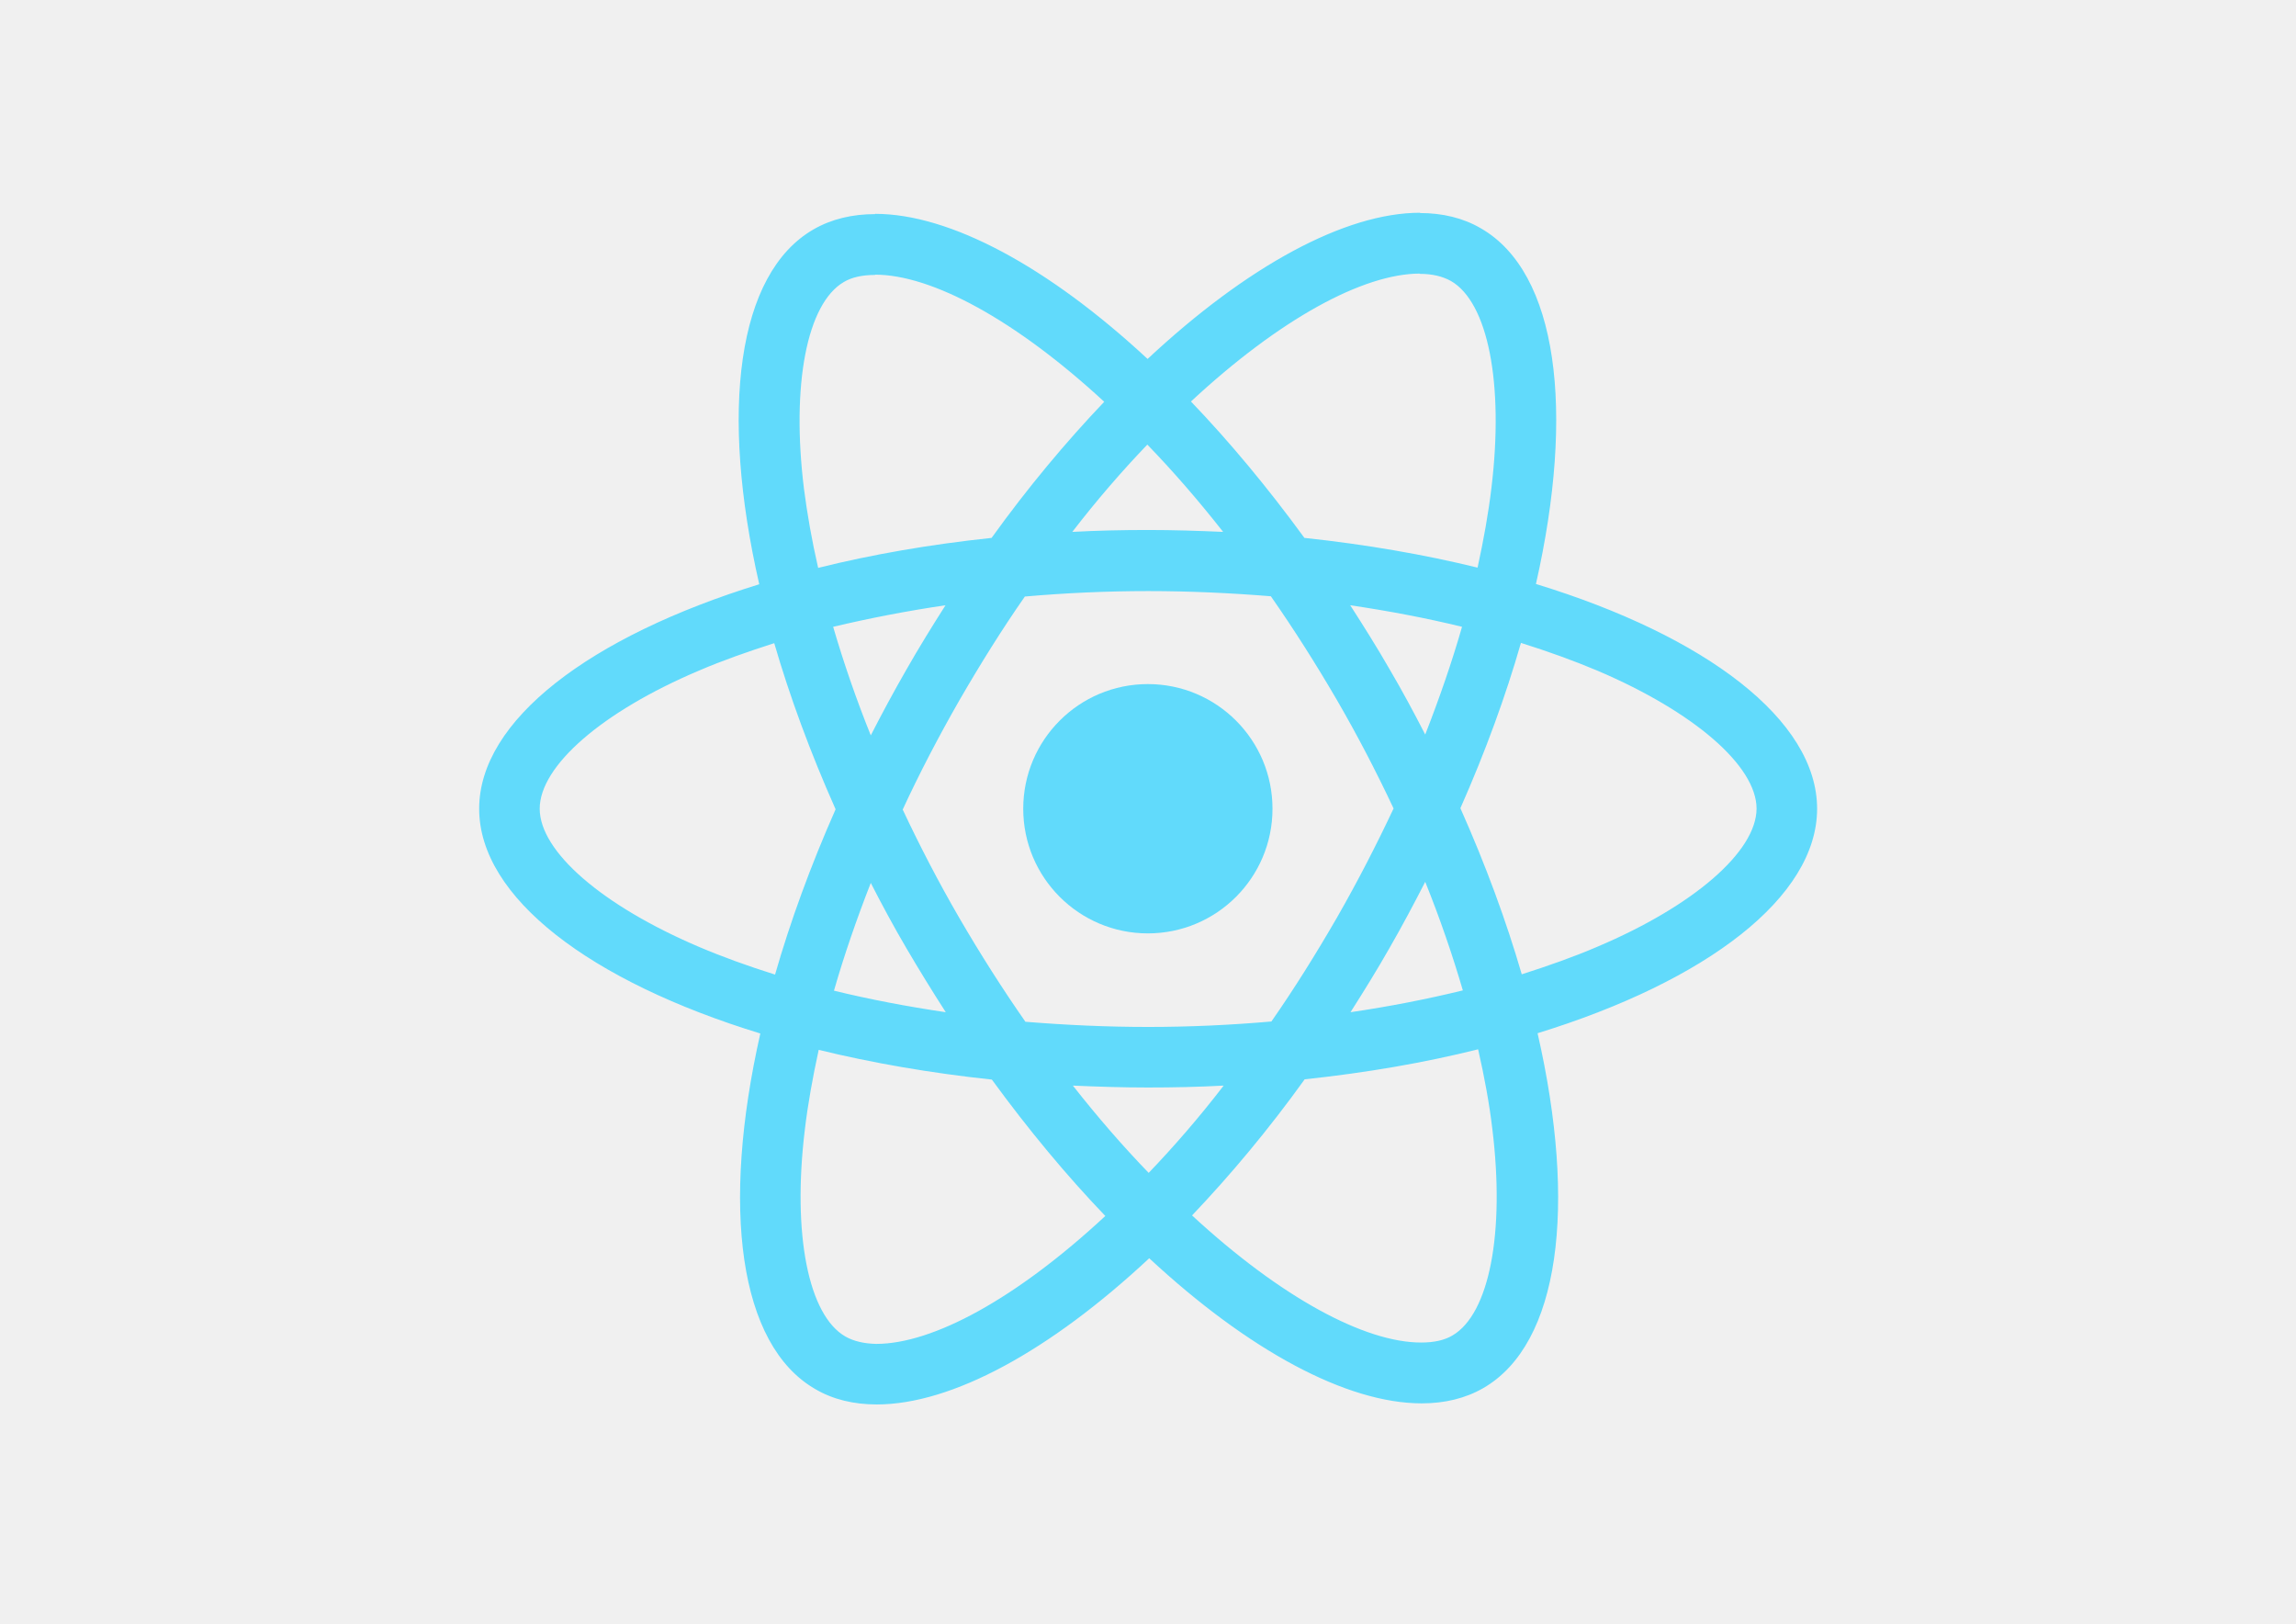
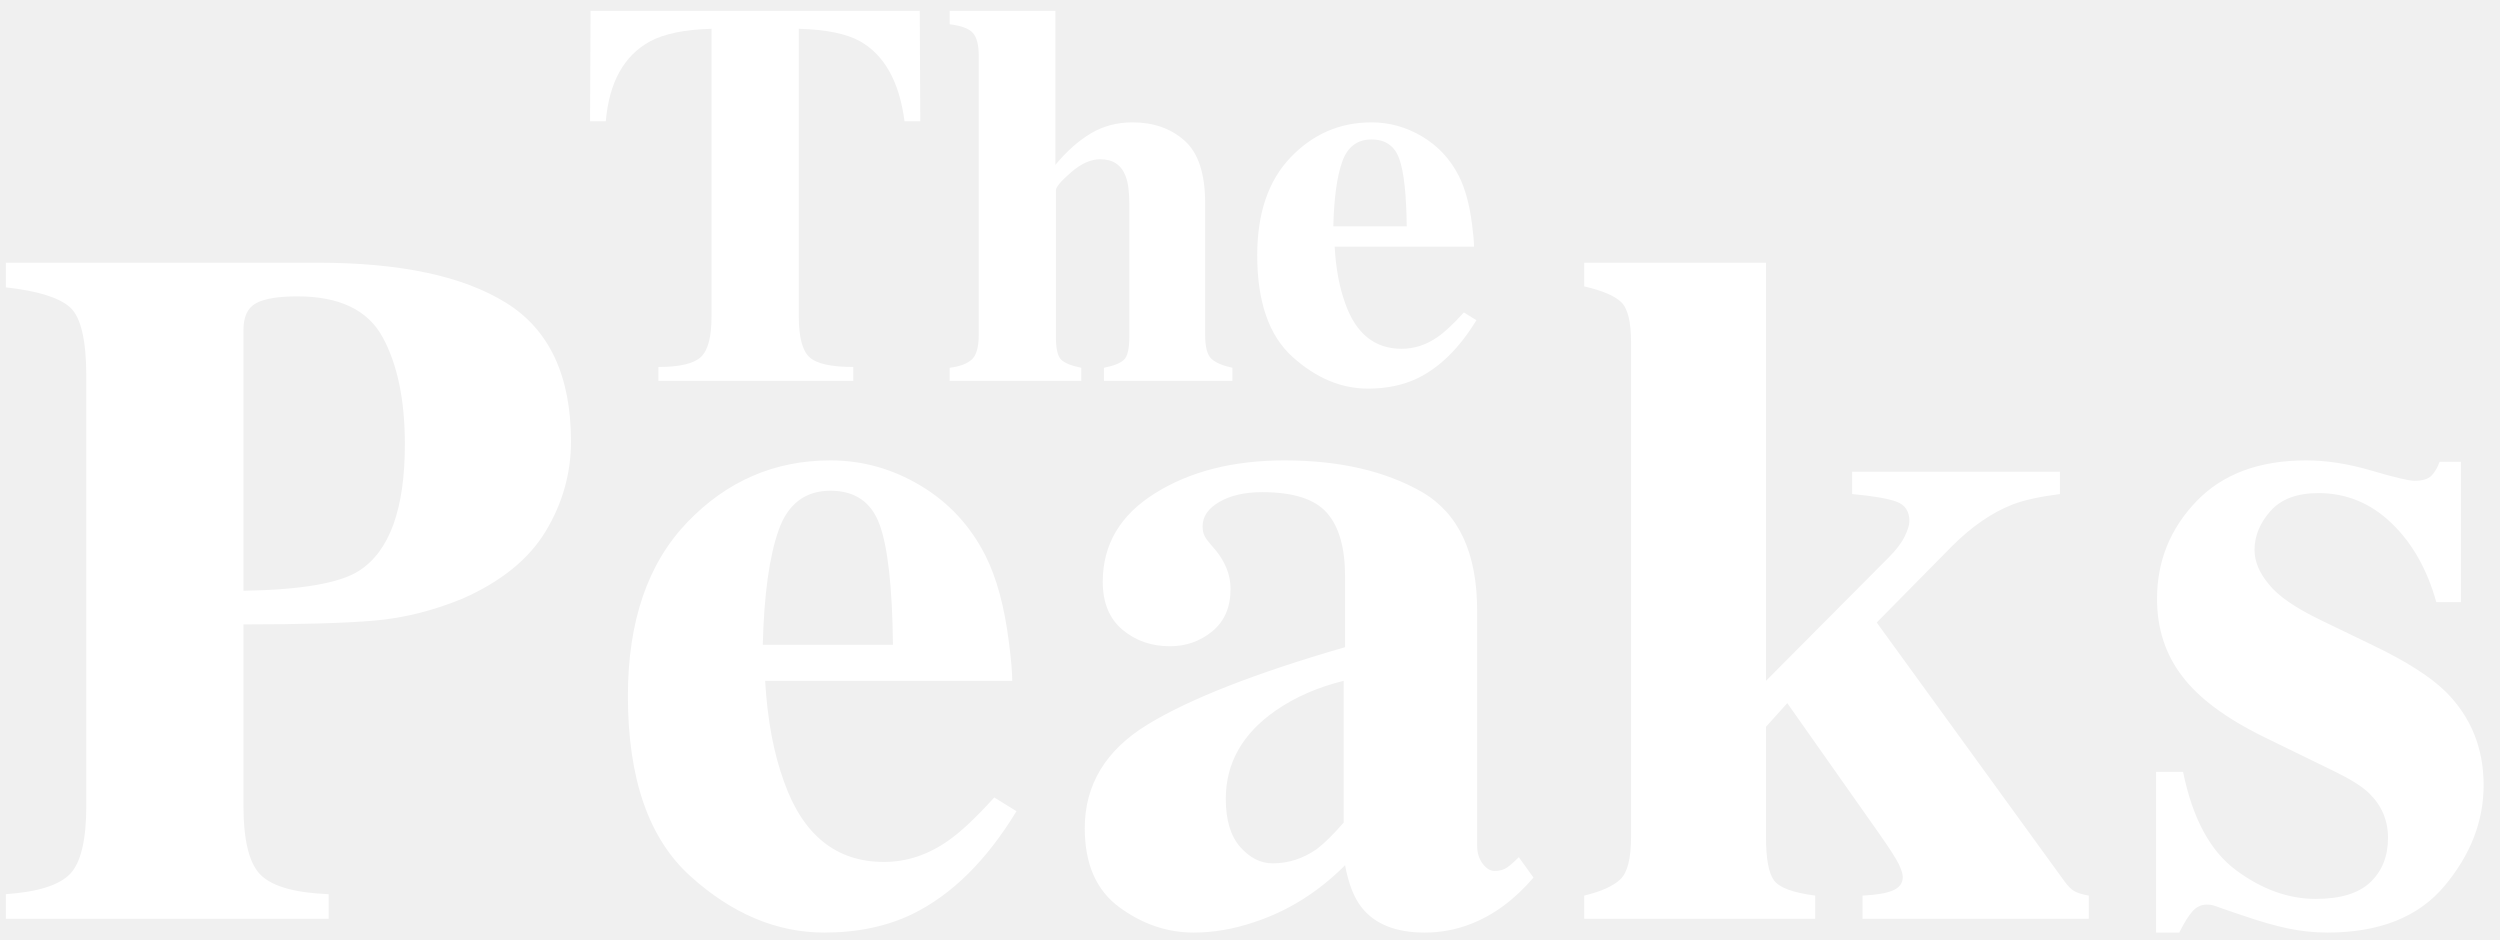
- <svg xmlns="http://www.w3.org/2000/svg" viewBox="0 0 841.9 595.3">
-   <g fill="#61DAFB">
-     <path d="M666.3 296.5c0-32.5-40.7-63.3-103.1-82.4 14.4-63.6 8-114.2-20.2-130.4-6.5-3.8-14.1-5.6-22.4-5.6v22.3c4.6 0 8.3.9 11.4 2.6 13.6 7.8 19.5 37.5 14.9 75.7-1.1 9.4-2.9 19.3-5.1 29.4-19.6-4.8-41-8.5-63.5-10.9-13.5-18.5-27.5-35.3-41.6-50 32.6-30.3 63.2-46.9 84-46.9V78c-27.5 0-63.5 19.6-99.9 53.6-36.4-33.8-72.4-53.2-99.9-53.2v22.3c20.7 0 51.4 16.5 84 46.6-14 14.7-28 31.4-41.3 49.9-22.6 2.4-44 6.1-63.6 11-2.3-10-4-19.7-5.2-29-4.7-38.2 1.1-67.9 14.6-75.8 3-1.8 6.9-2.6 11.5-2.6V78.5c-8.4 0-16 1.8-22.6 5.6-28.1 16.2-34.4 66.7-19.9 130.1-62.2 19.2-102.7 49.9-102.7 82.3 0 32.5 40.7 63.3 103.1 82.4-14.4 63.6-8 114.2 20.2 130.4 6.5 3.8 14.1 5.6 22.5 5.6 27.5 0 63.5-19.6 99.9-53.6 36.4 33.8 72.4 53.2 99.9 53.2 8.4 0 16-1.8 22.6-5.6 28.1-16.2 34.4-66.7 19.9-130.1 62-19.1 102.5-49.9 102.5-82.3zm-130.2-66.7c-3.7 12.9-8.3 26.2-13.5 39.5-4.1-8-8.4-16-13.1-24-4.6-8-9.5-15.8-14.4-23.4 14.2 2.1 27.9 4.7 41 7.9zm-45.8 106.5c-7.8 13.5-15.8 26.3-24.1 38.2-14.9 1.3-30 2-45.2 2-15.1 0-30.2-.7-45-1.9-8.3-11.9-16.4-24.6-24.2-38-7.6-13.1-14.5-26.4-20.8-39.8 6.2-13.4 13.2-26.8 20.7-39.9 7.8-13.5 15.8-26.3 24.1-38.2 14.9-1.3 30-2 45.2-2 15.1 0 30.2.7 45 1.9 8.3 11.9 16.4 24.6 24.2 38 7.6 13.1 14.5 26.4 20.8 39.8-6.3 13.4-13.2 26.8-20.7 39.9zm32.3-13c5.4 13.4 10 26.8 13.8 39.8-13.1 3.2-26.9 5.9-41.2 8 4.9-7.7 9.8-15.6 14.4-23.7 4.6-8 8.9-16.1 13-24.1zM421.2 430c-9.3-9.6-18.6-20.3-27.8-32 9 .4 18.2.7 27.5.7 9.4 0 18.7-.2 27.8-.7-9 11.7-18.3 22.4-27.5 32zm-74.4-58.9c-14.2-2.1-27.9-4.7-41-7.9 3.7-12.9 8.3-26.2 13.5-39.5 4.1 8 8.4 16 13.1 24 4.7 8 9.5 15.8 14.4 23.4zM420.7 163c9.3 9.6 18.6 20.3 27.8 32-9-.4-18.2-.7-27.5-.7-9.4 0-18.7.2-27.8.7 9-11.7 18.3-22.4 27.5-32zm-74 58.9c-4.9 7.7-9.8 15.6-14.4 23.7-4.6 8-8.9 16-13 24-5.4-13.4-10-26.8-13.8-39.8 13.1-3.1 26.9-5.8 41.2-7.9zm-90.5 125.2c-35.4-15.1-58.3-34.9-58.3-50.6 0-15.7 22.9-35.6 58.3-50.6 8.6-3.7 18-7 27.7-10.1 5.7 19.6 13.2 40 22.5 60.9-9.2 20.8-16.6 41.1-22.2 60.6-9.9-3.1-19.3-6.5-28-10.2zM310 490c-13.6-7.8-19.5-37.5-14.9-75.7 1.1-9.4 2.9-19.3 5.1-29.4 19.6 4.8 41 8.5 63.5 10.9 13.5 18.5 27.5 35.3 41.6 50-32.6 30.3-63.2 46.9-84 46.9-4.5-.1-8.3-1-11.3-2.7zm237.2-76.2c4.7 38.2-1.1 67.9-14.6 75.8-3 1.8-6.9 2.6-11.5 2.6-20.7 0-51.4-16.5-84-46.6 14-14.7 28-31.4 41.3-49.9 22.6-2.4 44-6.1 63.6-11 2.3 10.1 4.1 19.8 5.2 29.1zm38.5-66.7c-8.6 3.7-18 7-27.7 10.1-5.7-19.6-13.2-40-22.5-60.9 9.2-20.8 16.6-41.1 22.2-60.6 9.9 3.1 19.3 6.5 28.1 10.2 35.4 15.1 58.3 34.9 58.3 50.6-.1 15.7-23 35.6-58.4 50.6zM320.8 78.4z" />
-     <circle cx="420.9" cy="296.5" r="45.7" />
-     <path d="M520.5 78.1z" />
-   </g>
+ <svg xmlns="http://www.w3.org/2000/svg" width="133" height="50" viewBox="0 0 133 50" fill="none">
+   <path fill-rule="evenodd" clip-rule="evenodd" d="M17.484 47.57V48.881H0.311V47.57C2.006 47.452 3.143 47.095 3.723 46.498C4.302 45.901 4.591 44.686 4.591 42.853V20.029C4.591 18.079 4.298 16.847 3.71 16.334C3.122 15.822 1.989 15.473 0.311 15.288V13.976H16.905C21.303 13.976 24.648 14.691 26.94 16.12C29.231 17.549 30.377 20.004 30.377 23.484C30.377 25.182 29.928 26.776 29.03 28.264C28.132 29.752 26.65 30.95 24.585 31.857C23.024 32.496 21.463 32.883 19.902 33.018C18.34 33.152 16.024 33.219 12.952 33.219V42.853C12.952 44.753 13.271 45.998 13.909 46.586C14.546 47.175 15.738 47.502 17.484 47.57ZM12.952 17.558V31.429C16.024 31.378 18.072 31.025 19.096 30.369C20.724 29.327 21.539 27.082 21.539 23.636C21.539 21.282 21.144 19.382 20.355 17.936C19.566 16.49 18.055 15.767 15.822 15.767C14.799 15.767 14.064 15.889 13.619 16.133C13.174 16.376 12.952 16.851 12.952 17.558ZM43.854 49.613C45.616 49.613 47.178 49.285 48.538 48.629C50.636 47.603 52.483 45.779 54.077 43.156L52.894 42.425C51.92 43.501 51.106 44.266 50.451 44.72C49.377 45.476 48.235 45.855 47.027 45.855C44.492 45.855 42.721 44.434 41.713 41.593C41.159 40.079 40.824 38.289 40.706 36.221H53.851C53.851 35.75 53.792 35.069 53.675 34.178C53.439 32.278 53.02 30.731 52.415 29.537C51.61 27.957 50.46 26.721 48.966 25.83C47.471 24.939 45.877 24.493 44.181 24.493C41.21 24.493 38.671 25.59 36.564 27.784C34.457 29.979 33.404 33.06 33.404 37.028C33.404 41.416 34.511 44.611 36.727 46.611C38.943 48.612 41.319 49.613 43.854 49.613ZM40.58 34.304H47.505C47.472 31.261 47.237 29.134 46.8 27.923C46.364 26.712 45.491 26.107 44.181 26.107C42.838 26.107 41.919 26.805 41.424 28.201C40.929 29.596 40.647 31.63 40.58 34.304ZM75.789 49.613C76.645 49.613 77.459 49.461 78.232 49.159C79.457 48.688 80.573 47.864 81.581 46.687L80.8 45.602C80.464 45.939 80.217 46.145 80.057 46.22C79.898 46.296 79.717 46.334 79.516 46.334C79.281 46.334 79.067 46.204 78.874 45.943C78.681 45.682 78.584 45.367 78.584 44.997V32.488C78.584 29.428 77.61 27.326 75.663 26.183C73.699 25.056 71.256 24.493 68.335 24.493C65.616 24.493 63.324 25.073 61.461 26.233C59.597 27.393 58.666 28.965 58.666 30.95C58.666 32.059 59.014 32.908 59.711 33.497C60.407 34.085 61.251 34.38 62.242 34.38C63.098 34.38 63.849 34.115 64.495 33.585C65.141 33.055 65.465 32.303 65.465 31.328C65.465 30.941 65.393 30.575 65.251 30.231C65.108 29.886 64.919 29.571 64.684 29.285L64.382 28.932C64.248 28.78 64.147 28.638 64.08 28.503C64.013 28.369 63.979 28.201 63.979 27.999C63.979 27.477 64.277 27.044 64.873 26.7C65.469 26.355 66.228 26.183 67.152 26.183C68.797 26.183 69.943 26.549 70.589 27.28C71.235 28.011 71.558 29.142 71.558 30.672V34.43C66.791 35.809 63.291 37.179 61.058 38.541C58.825 39.903 57.709 41.744 57.709 44.064C57.709 45.964 58.322 47.364 59.547 48.263C60.773 49.163 62.09 49.613 63.501 49.613C64.558 49.613 65.632 49.428 66.724 49.058C68.52 48.469 70.132 47.46 71.558 46.031C71.743 47.023 72.037 47.772 72.44 48.276C73.145 49.167 74.261 49.613 75.789 49.613ZM65.98 45.06C66.493 45.64 67.067 45.93 67.705 45.93C68.545 45.93 69.325 45.678 70.047 45.174C70.45 44.871 70.929 44.4 71.483 43.761V36.221C70.106 36.557 68.897 37.087 67.856 37.809C66.094 39.037 65.212 40.6 65.212 42.5C65.212 43.627 65.468 44.48 65.98 45.06ZM96.569 48.881V47.645C95.394 47.494 94.663 47.225 94.378 46.838C94.093 46.452 93.95 45.678 93.95 44.518V38.667L95.083 37.406L99.968 44.342C100.522 45.132 100.87 45.674 101.013 45.968C101.156 46.263 101.227 46.494 101.227 46.662C101.227 46.981 101.055 47.217 100.711 47.368C100.367 47.519 99.826 47.612 99.087 47.645V48.881H111.123V47.645C110.821 47.595 110.578 47.523 110.393 47.431C110.209 47.339 110.016 47.149 109.814 46.864L99.842 33.118L103.846 29.058C104.887 28.015 105.961 27.276 107.069 26.839C107.69 26.603 108.53 26.418 109.587 26.284V25.098H98.533V26.284C99.641 26.385 100.426 26.519 100.887 26.687C101.349 26.855 101.58 27.2 101.58 27.721C101.58 27.923 101.496 28.196 101.328 28.541C101.16 28.886 100.883 29.251 100.497 29.638L93.95 36.221V13.976H84.28V15.237C85.237 15.456 85.892 15.733 86.244 16.07C86.597 16.406 86.773 17.12 86.773 18.213V44.518C86.773 45.661 86.584 46.414 86.207 46.775C85.829 47.137 85.187 47.427 84.28 47.645V48.881H96.569ZM116.655 48.465C116.445 48.692 116.206 49.075 115.937 49.613H114.704V41.063H116.139C116.643 43.534 117.583 45.279 118.959 46.296C120.336 47.313 121.746 47.822 123.19 47.822C124.516 47.822 125.49 47.523 126.111 46.927C126.732 46.33 127.042 45.544 127.042 44.569C127.042 43.644 126.707 42.853 126.035 42.198C125.666 41.845 125.07 41.466 124.247 41.063L120.42 39.197C118.405 38.205 116.961 37.129 116.089 35.968C115.199 34.808 114.754 33.438 114.754 31.857C114.754 29.857 115.451 28.129 116.844 26.675C118.237 25.22 120.185 24.493 122.686 24.493C123.777 24.493 124.936 24.674 126.161 25.035C127.387 25.397 128.15 25.578 128.453 25.578C128.872 25.578 129.17 25.489 129.346 25.313C129.523 25.136 129.67 24.888 129.787 24.569H130.92V32.034H129.611C129.124 30.285 128.327 28.881 127.219 27.822C126.111 26.763 124.818 26.233 123.341 26.233C122.199 26.233 121.347 26.553 120.785 27.192C120.222 27.831 119.941 28.52 119.941 29.26C119.941 29.865 120.193 30.47 120.697 31.076C121.184 31.698 122.107 32.337 123.467 32.992L126.287 34.354C128.033 35.195 129.309 36.01 130.115 36.801C131.458 38.146 132.129 39.802 132.129 41.769C132.129 43.686 131.437 45.472 130.052 47.128C128.667 48.785 126.589 49.613 123.819 49.613C123.131 49.613 122.438 49.541 121.742 49.398C121.045 49.255 120.185 49.007 119.161 48.654L118.279 48.352C117.96 48.234 117.763 48.167 117.688 48.15C117.612 48.133 117.515 48.125 117.398 48.125C117.113 48.125 116.865 48.238 116.655 48.465Z" fill="white" />
+   <path fill-rule="evenodd" clip-rule="evenodd" d="M45.394 19.523V20.262H35.026V19.523C36.162 19.523 36.917 19.345 37.291 18.989C37.665 18.634 37.852 17.925 37.852 16.863V1.532C36.432 1.57 35.343 1.793 34.585 2.2C33.194 2.959 32.407 4.376 32.228 6.453H31.39L31.418 0.579H48.931L48.959 6.453H48.121C47.846 4.357 47.061 2.94 45.763 2.2C45.034 1.793 43.945 1.57 42.497 1.532V16.863C42.497 17.935 42.684 18.646 43.058 18.997C43.432 19.347 44.21 19.523 45.394 19.523ZM57.524 19.565V20.262H50.521V19.565C51.052 19.499 51.442 19.355 51.693 19.132C51.944 18.909 52.069 18.466 52.069 17.802V2.968C52.069 2.39 51.965 1.985 51.757 1.752C51.549 1.52 51.137 1.366 50.521 1.29V0.579H56.146V8.771C56.742 8.05 57.37 7.493 58.028 7.1C58.686 6.706 59.427 6.51 60.251 6.51C61.368 6.51 62.291 6.834 63.02 7.484C63.749 8.133 64.114 9.24 64.114 10.805V17.802C64.114 18.456 64.225 18.885 64.448 19.089C64.67 19.293 65.042 19.452 65.563 19.565V20.262H58.731V19.565C59.252 19.461 59.607 19.319 59.796 19.139C59.986 18.959 60.08 18.551 60.08 17.916V10.862C60.08 10.198 60.014 9.7 59.881 9.368C59.654 8.771 59.204 8.472 58.532 8.472C58.03 8.472 57.512 8.705 56.977 9.169C56.442 9.634 56.174 9.951 56.174 10.122V17.916C56.174 18.551 56.269 18.959 56.458 19.139C56.648 19.319 57.003 19.461 57.524 19.565ZM72.778 20.675C73.772 20.675 74.653 20.49 75.42 20.12C76.603 19.542 77.645 18.513 78.544 17.034L77.877 16.622C77.328 17.228 76.868 17.66 76.499 17.916C75.893 18.342 75.249 18.556 74.568 18.556C73.138 18.556 72.139 17.755 71.571 16.152C71.258 15.299 71.069 14.289 71.003 13.123H78.417C78.417 12.857 78.383 12.473 78.317 11.971C78.185 10.899 77.948 10.027 77.607 9.354C77.153 8.463 76.504 7.766 75.661 7.263C74.819 6.761 73.919 6.51 72.963 6.51C71.287 6.51 69.855 7.128 68.666 8.366C67.478 9.603 66.884 11.34 66.884 13.578C66.884 16.053 67.509 17.854 68.758 18.982C70.008 20.111 71.348 20.675 72.778 20.675ZM70.932 12.042H74.838C74.819 10.326 74.686 9.126 74.44 8.444C74.194 7.761 73.701 7.42 72.963 7.42C72.205 7.42 71.687 7.813 71.407 8.6C71.128 9.387 70.969 10.534 70.932 12.042Z" fill="white" />
</svg>
